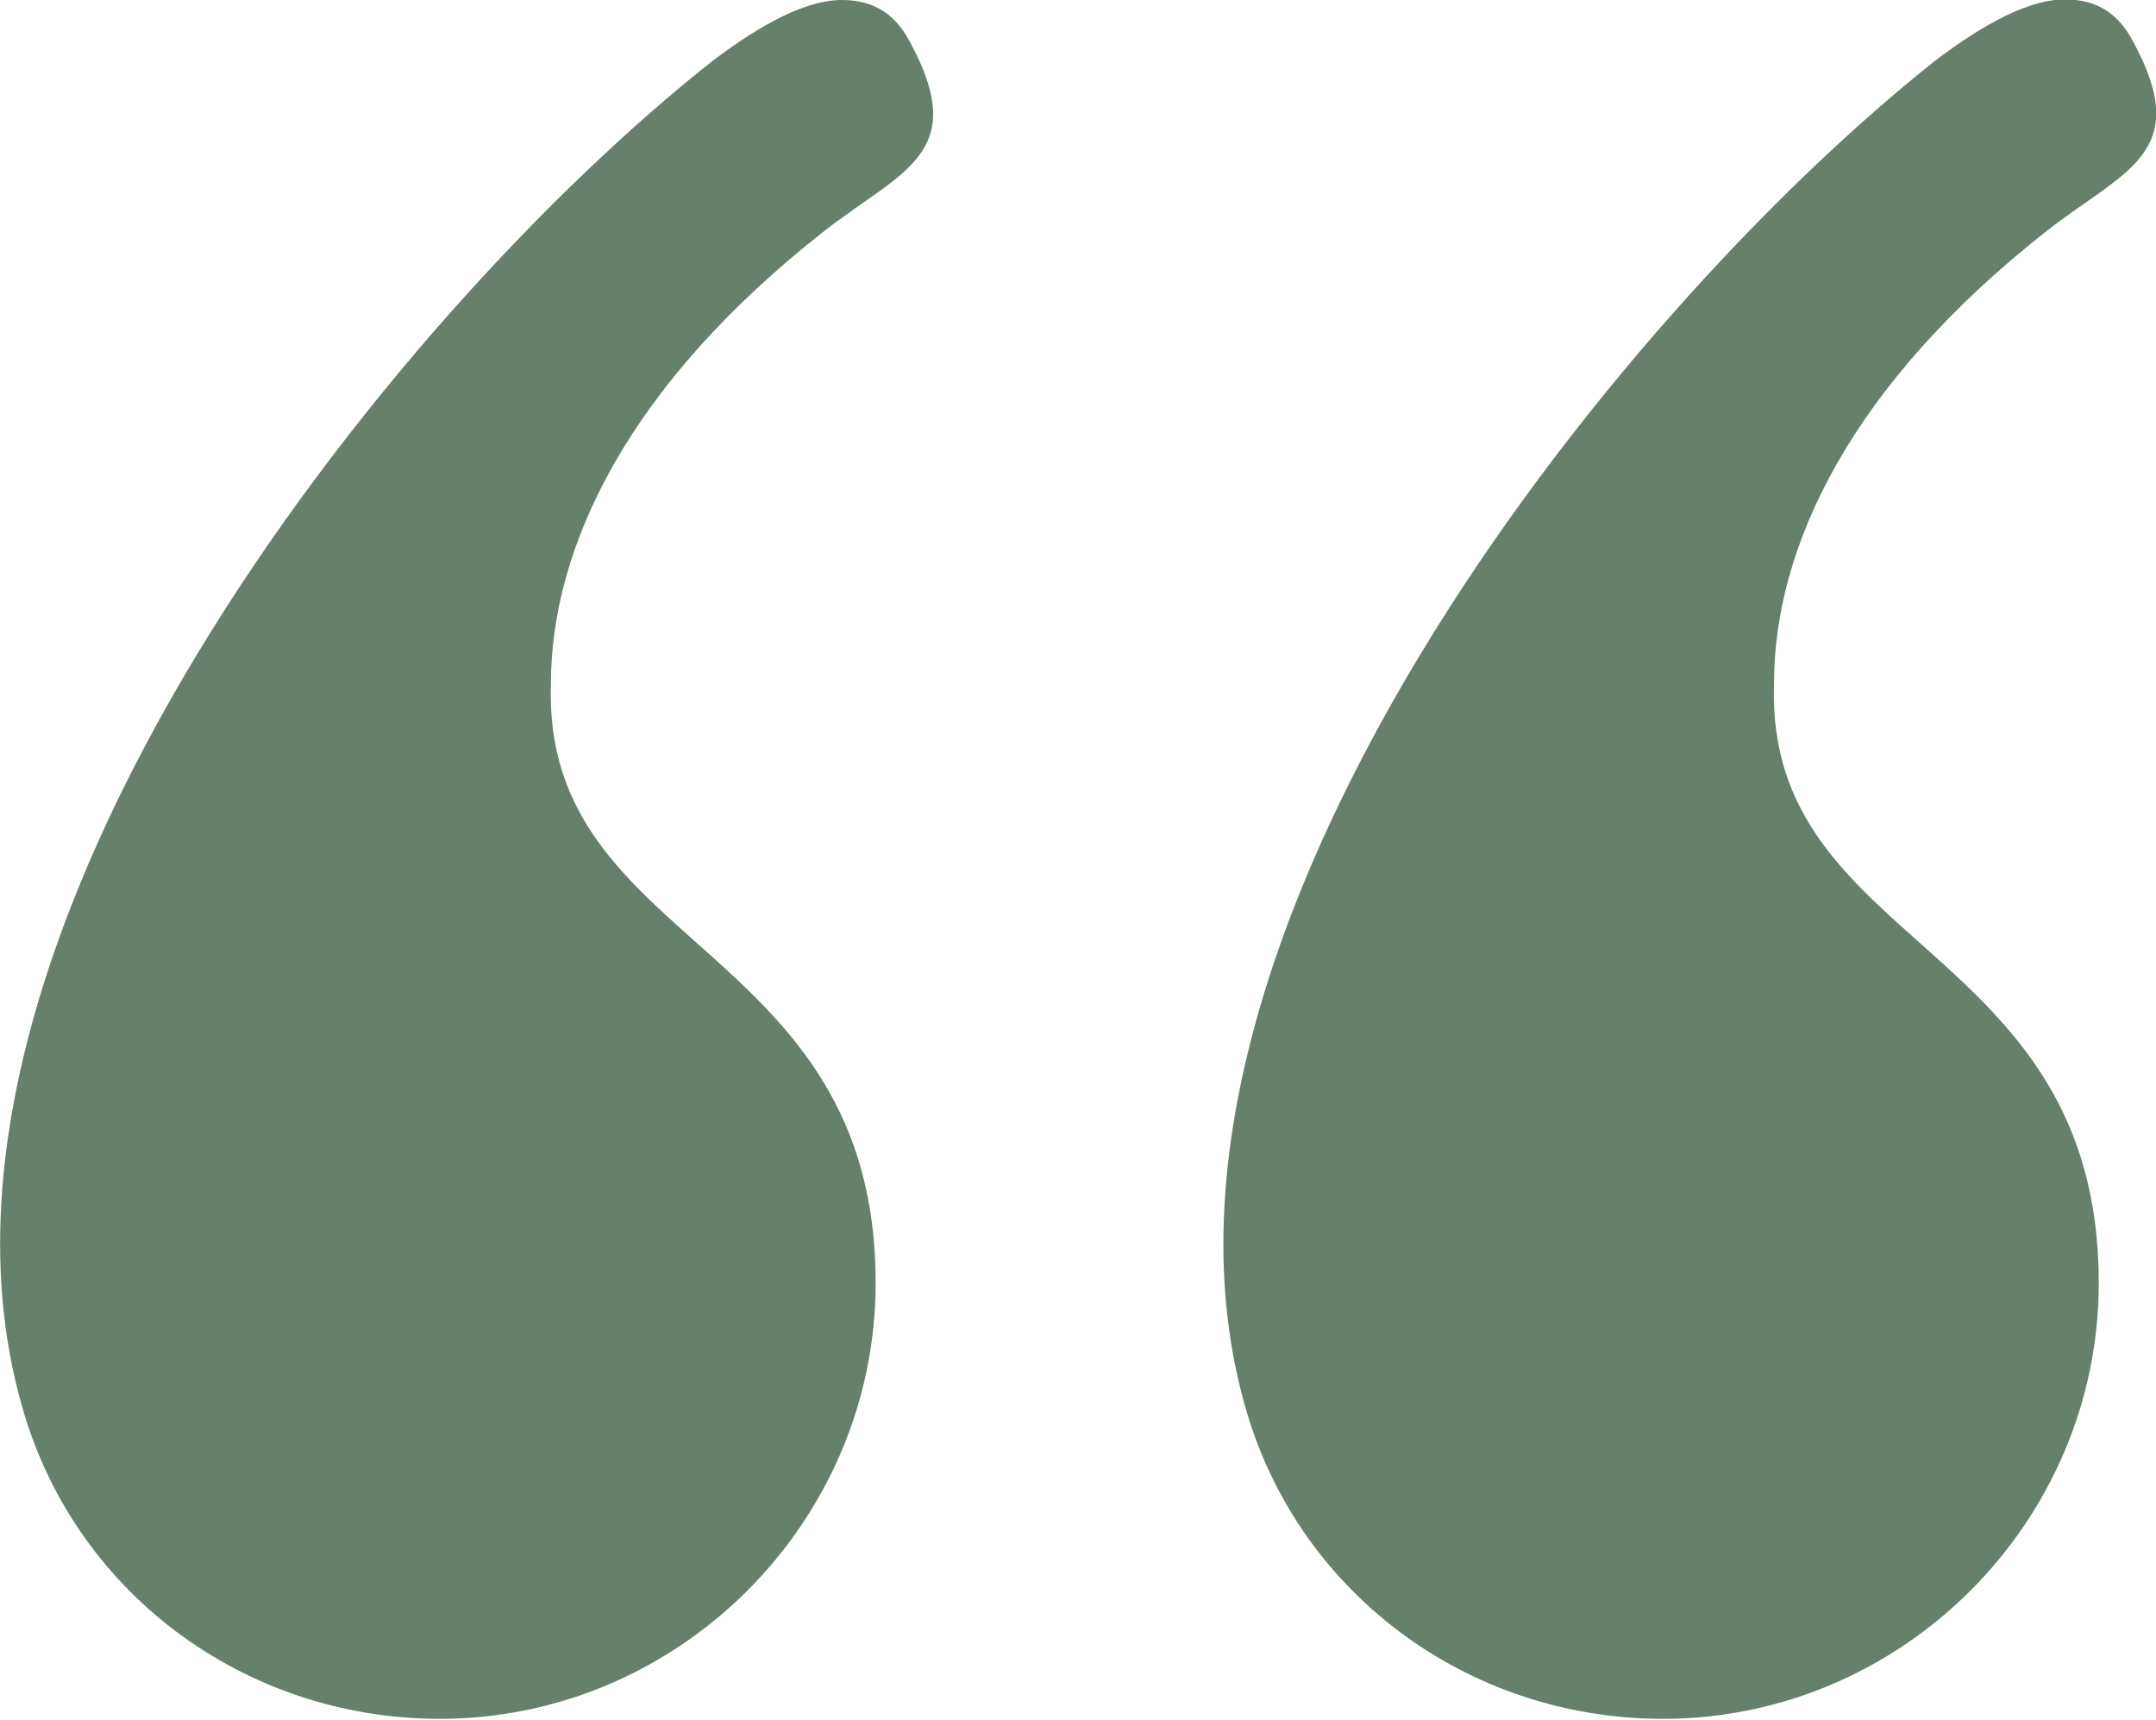
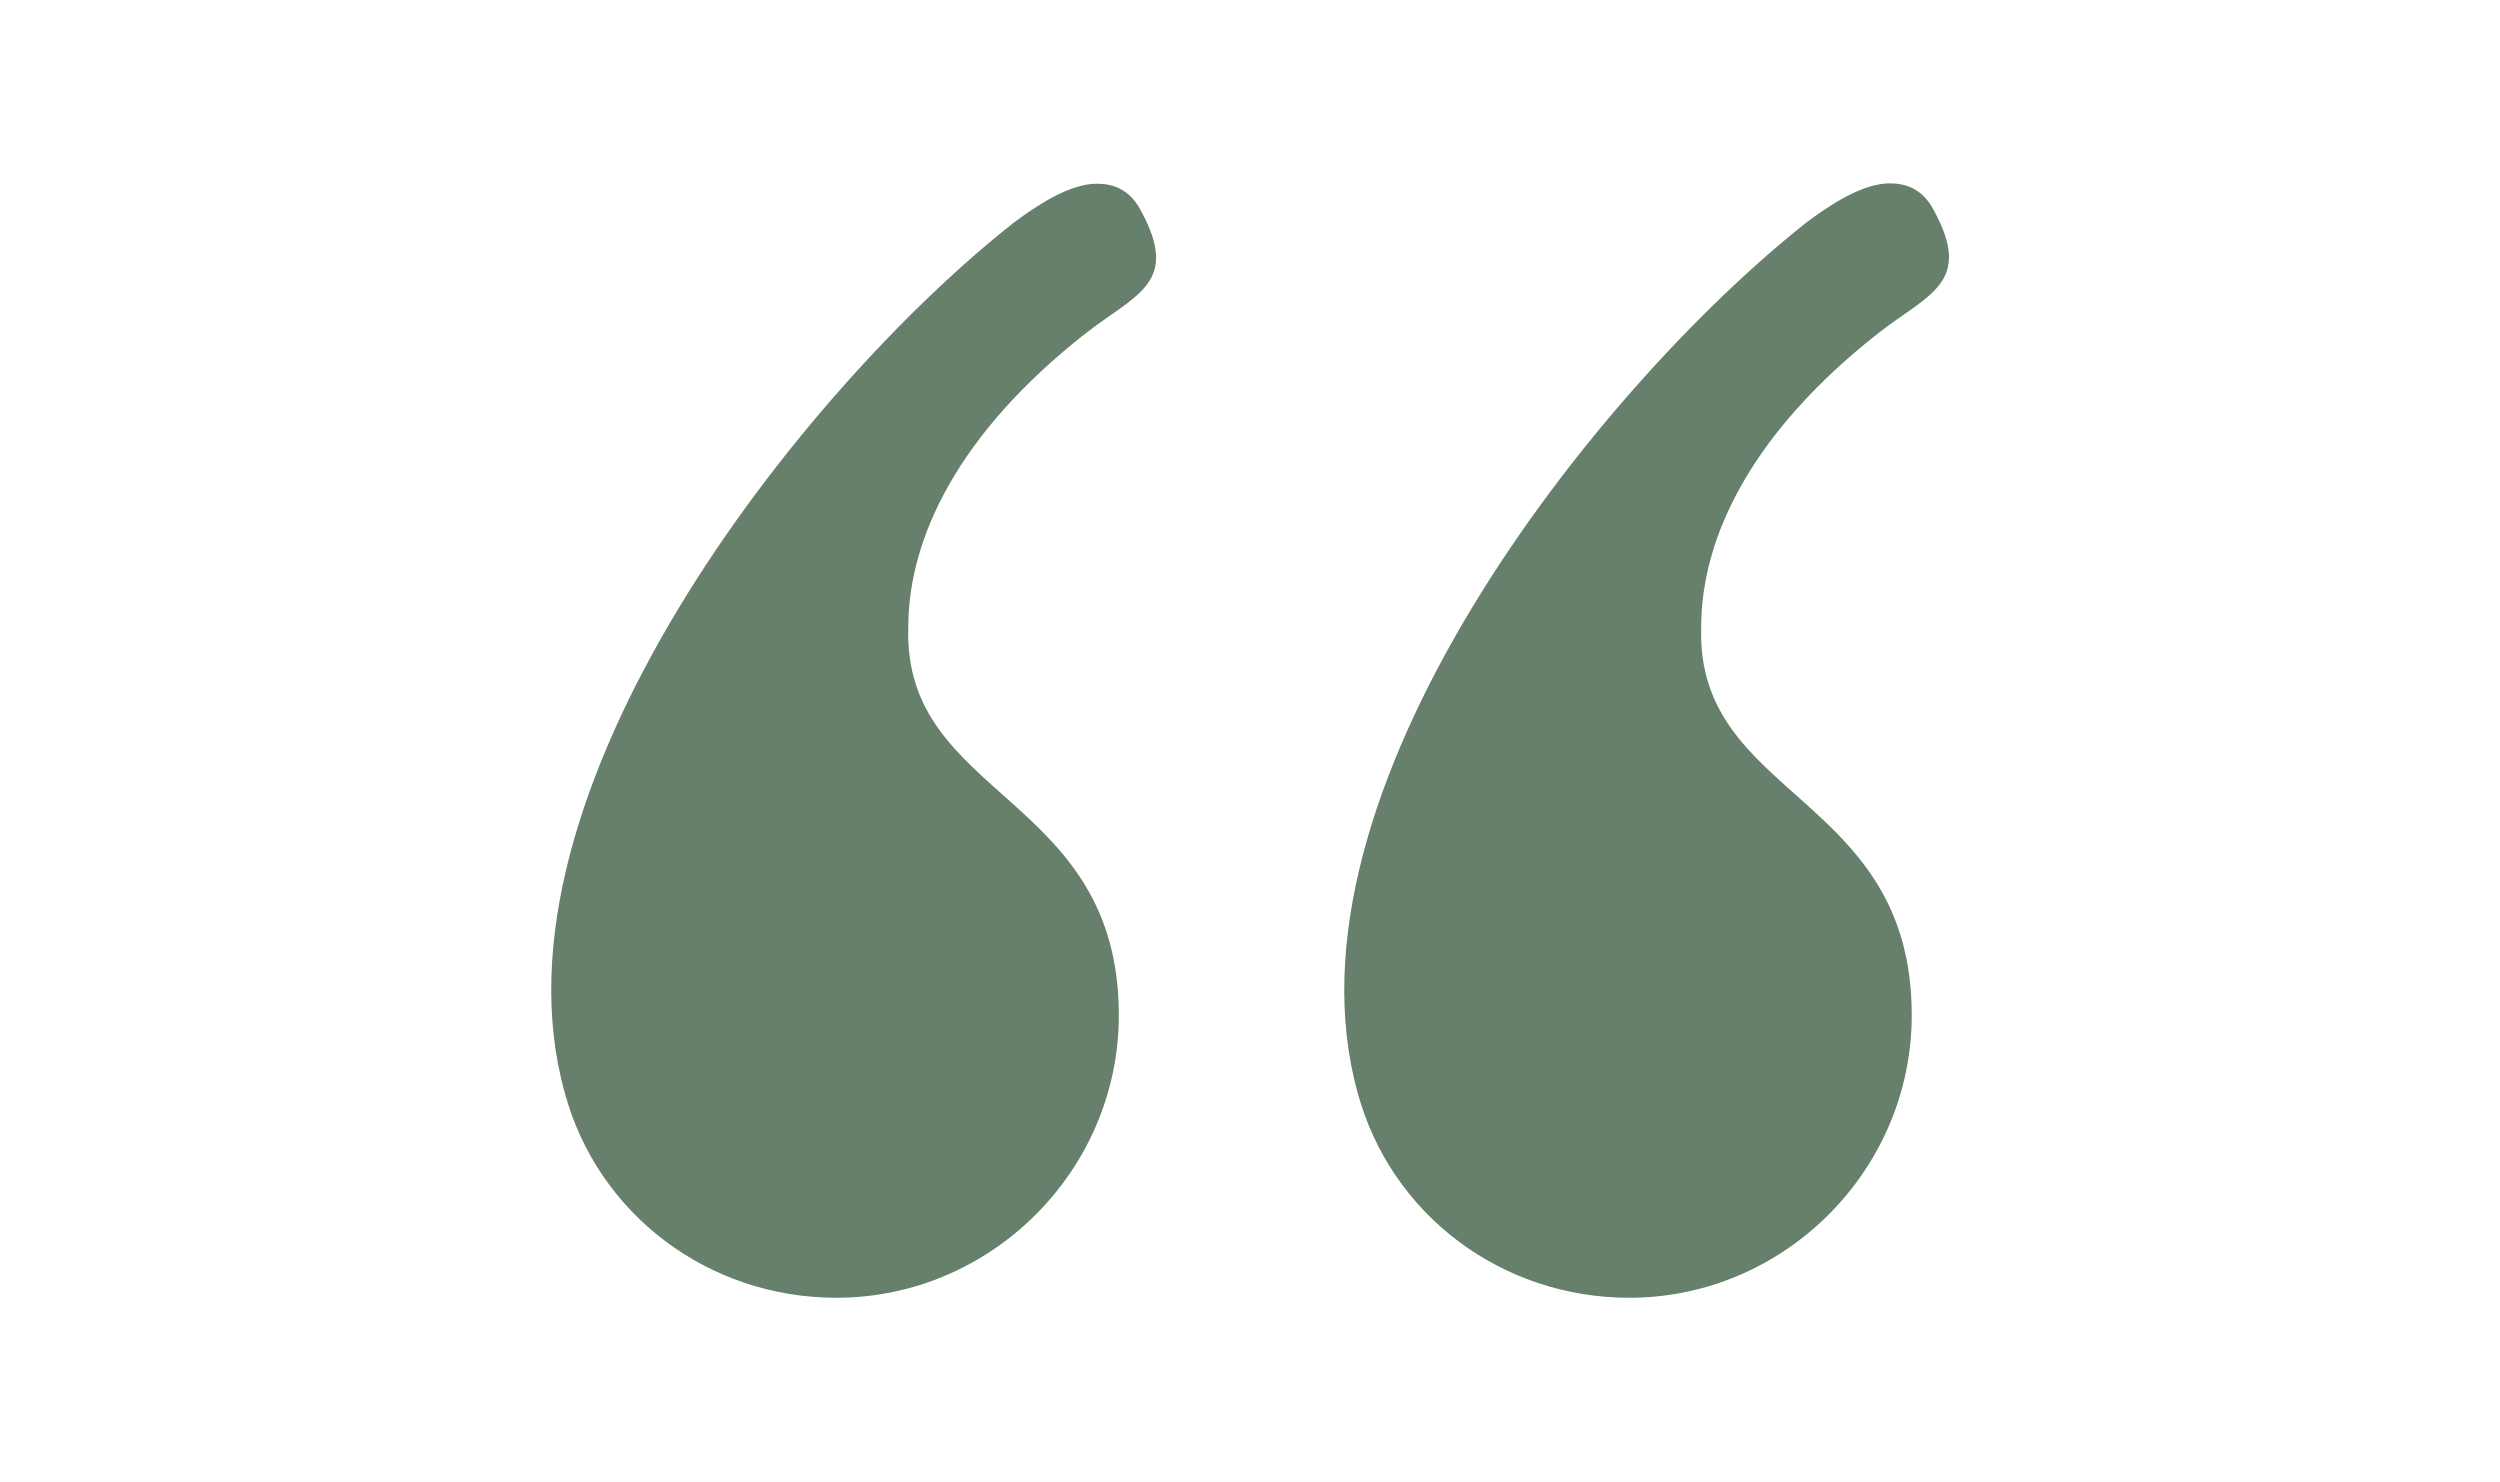
- <svg xmlns="http://www.w3.org/2000/svg" id="Layer_1" viewBox="0 0 38.04 30.33">
+ <svg xmlns="http://www.w3.org/2000/svg" id="Layer_1" viewBox="-15 -5 68.04 40.33">
  <defs>
-     <style>.cls-1{fill:none;stroke:#c1c9ad;stroke-miterlimit:10;}.cls-2{fill:#66806b;}.cls-2,.cls-3{stroke-width:0px;}.cls-3{fill:#fff;}</style>
+     <style>
+       .cls-2 {fill: #66806b; stroke-width: 0px;}
+     </style>
  </defs>
-   <line class="cls-1" x1="-581.38" y1="13.85" x2="620.86" y2="13.85" />
-   <circle class="cls-3" cx="19.02" cy="14.54" r="32.14" />
+   <rect x="-15" y="-5" width="68.04" height="40.33" fill="#fff" />
  <path class="cls-2" d="M9.72,12.07c-.15,4.68,5.73,4.53,5.73,10.56,0,4.22-3.47,7.69-7.69,7.69-3.47,0-6.49-2.26-7.39-5.58C-1.9,16.6,6.85,5.58,12.59,1.06c.6-.45,1.51-1.06,2.26-1.06.45,0,.9.15,1.21.75,1.06,1.96-.15,2.26-1.51,3.32-3.47,2.72-4.83,5.58-4.83,8ZM31.3,12.07c-.15,4.68,5.73,4.53,5.73,10.56,0,4.22-3.47,7.69-7.69,7.69-3.47,0-6.49-2.26-7.39-5.58-2.26-8.15,6.49-19.16,12.22-23.69.6-.45,1.51-1.06,2.26-1.06.45,0,.9.15,1.21.75,1.06,1.96-.15,2.26-1.51,3.32-3.47,2.72-4.83,5.58-4.83,8Z" />
</svg>
